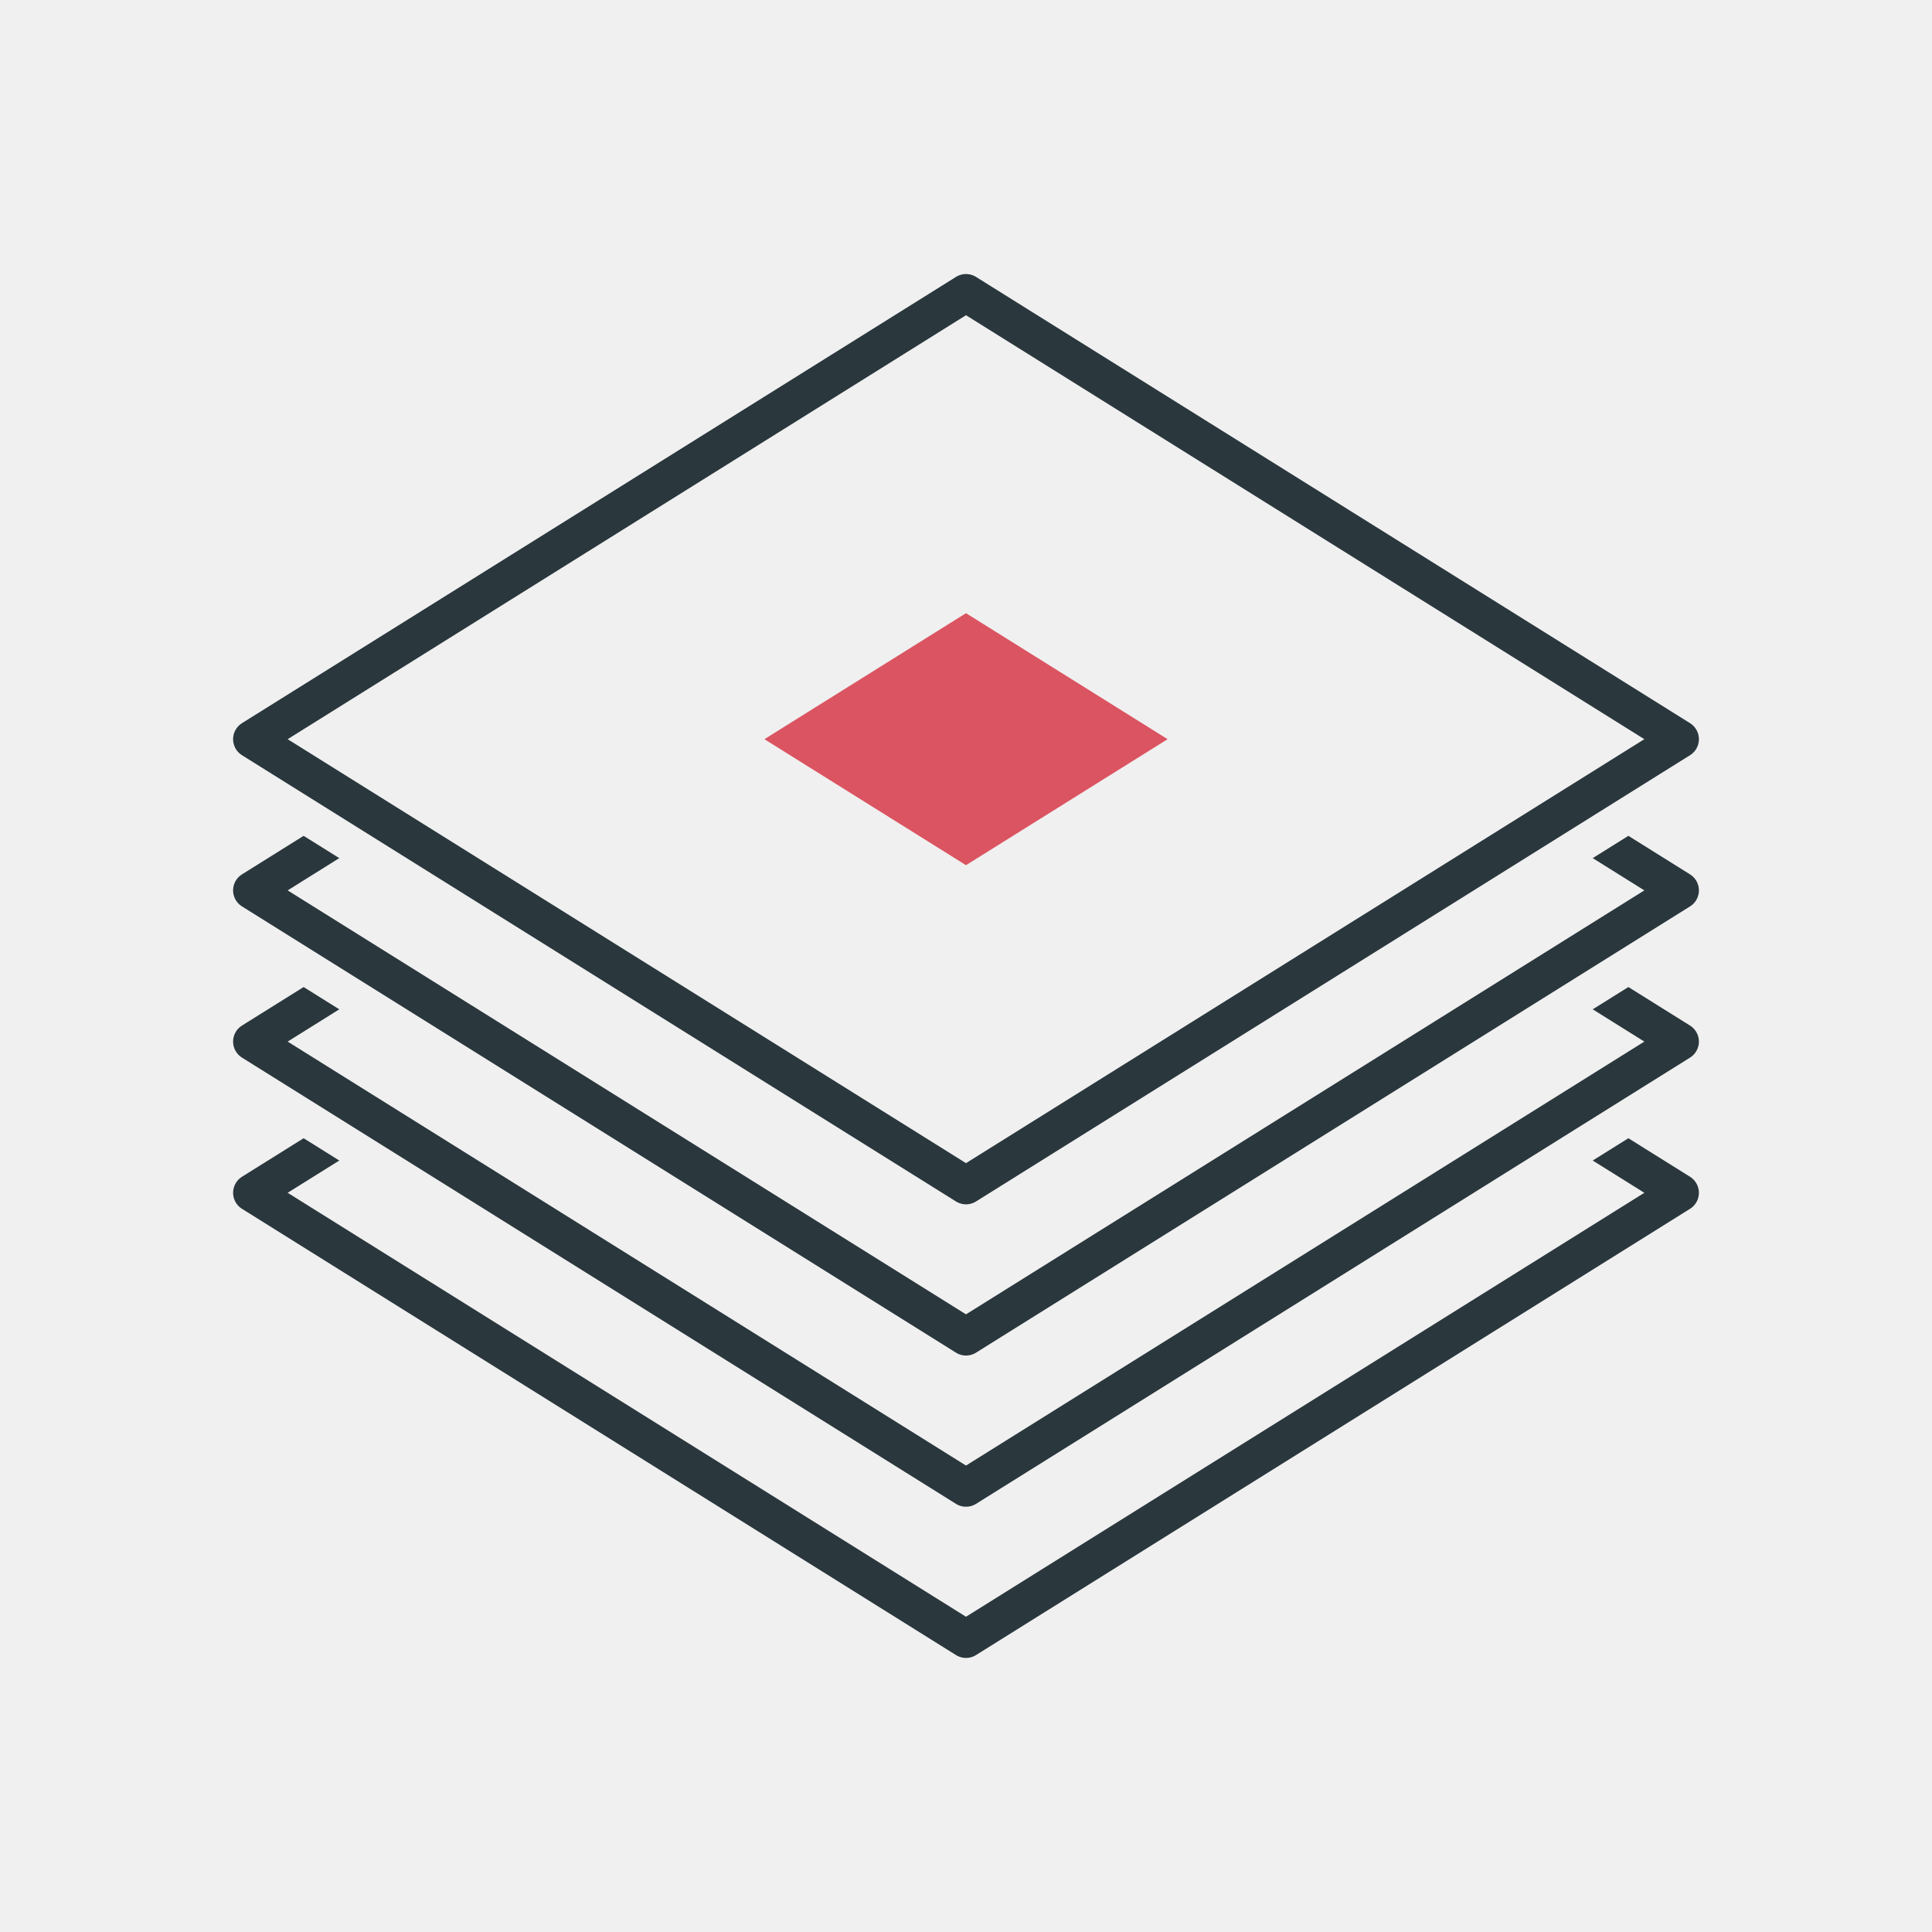
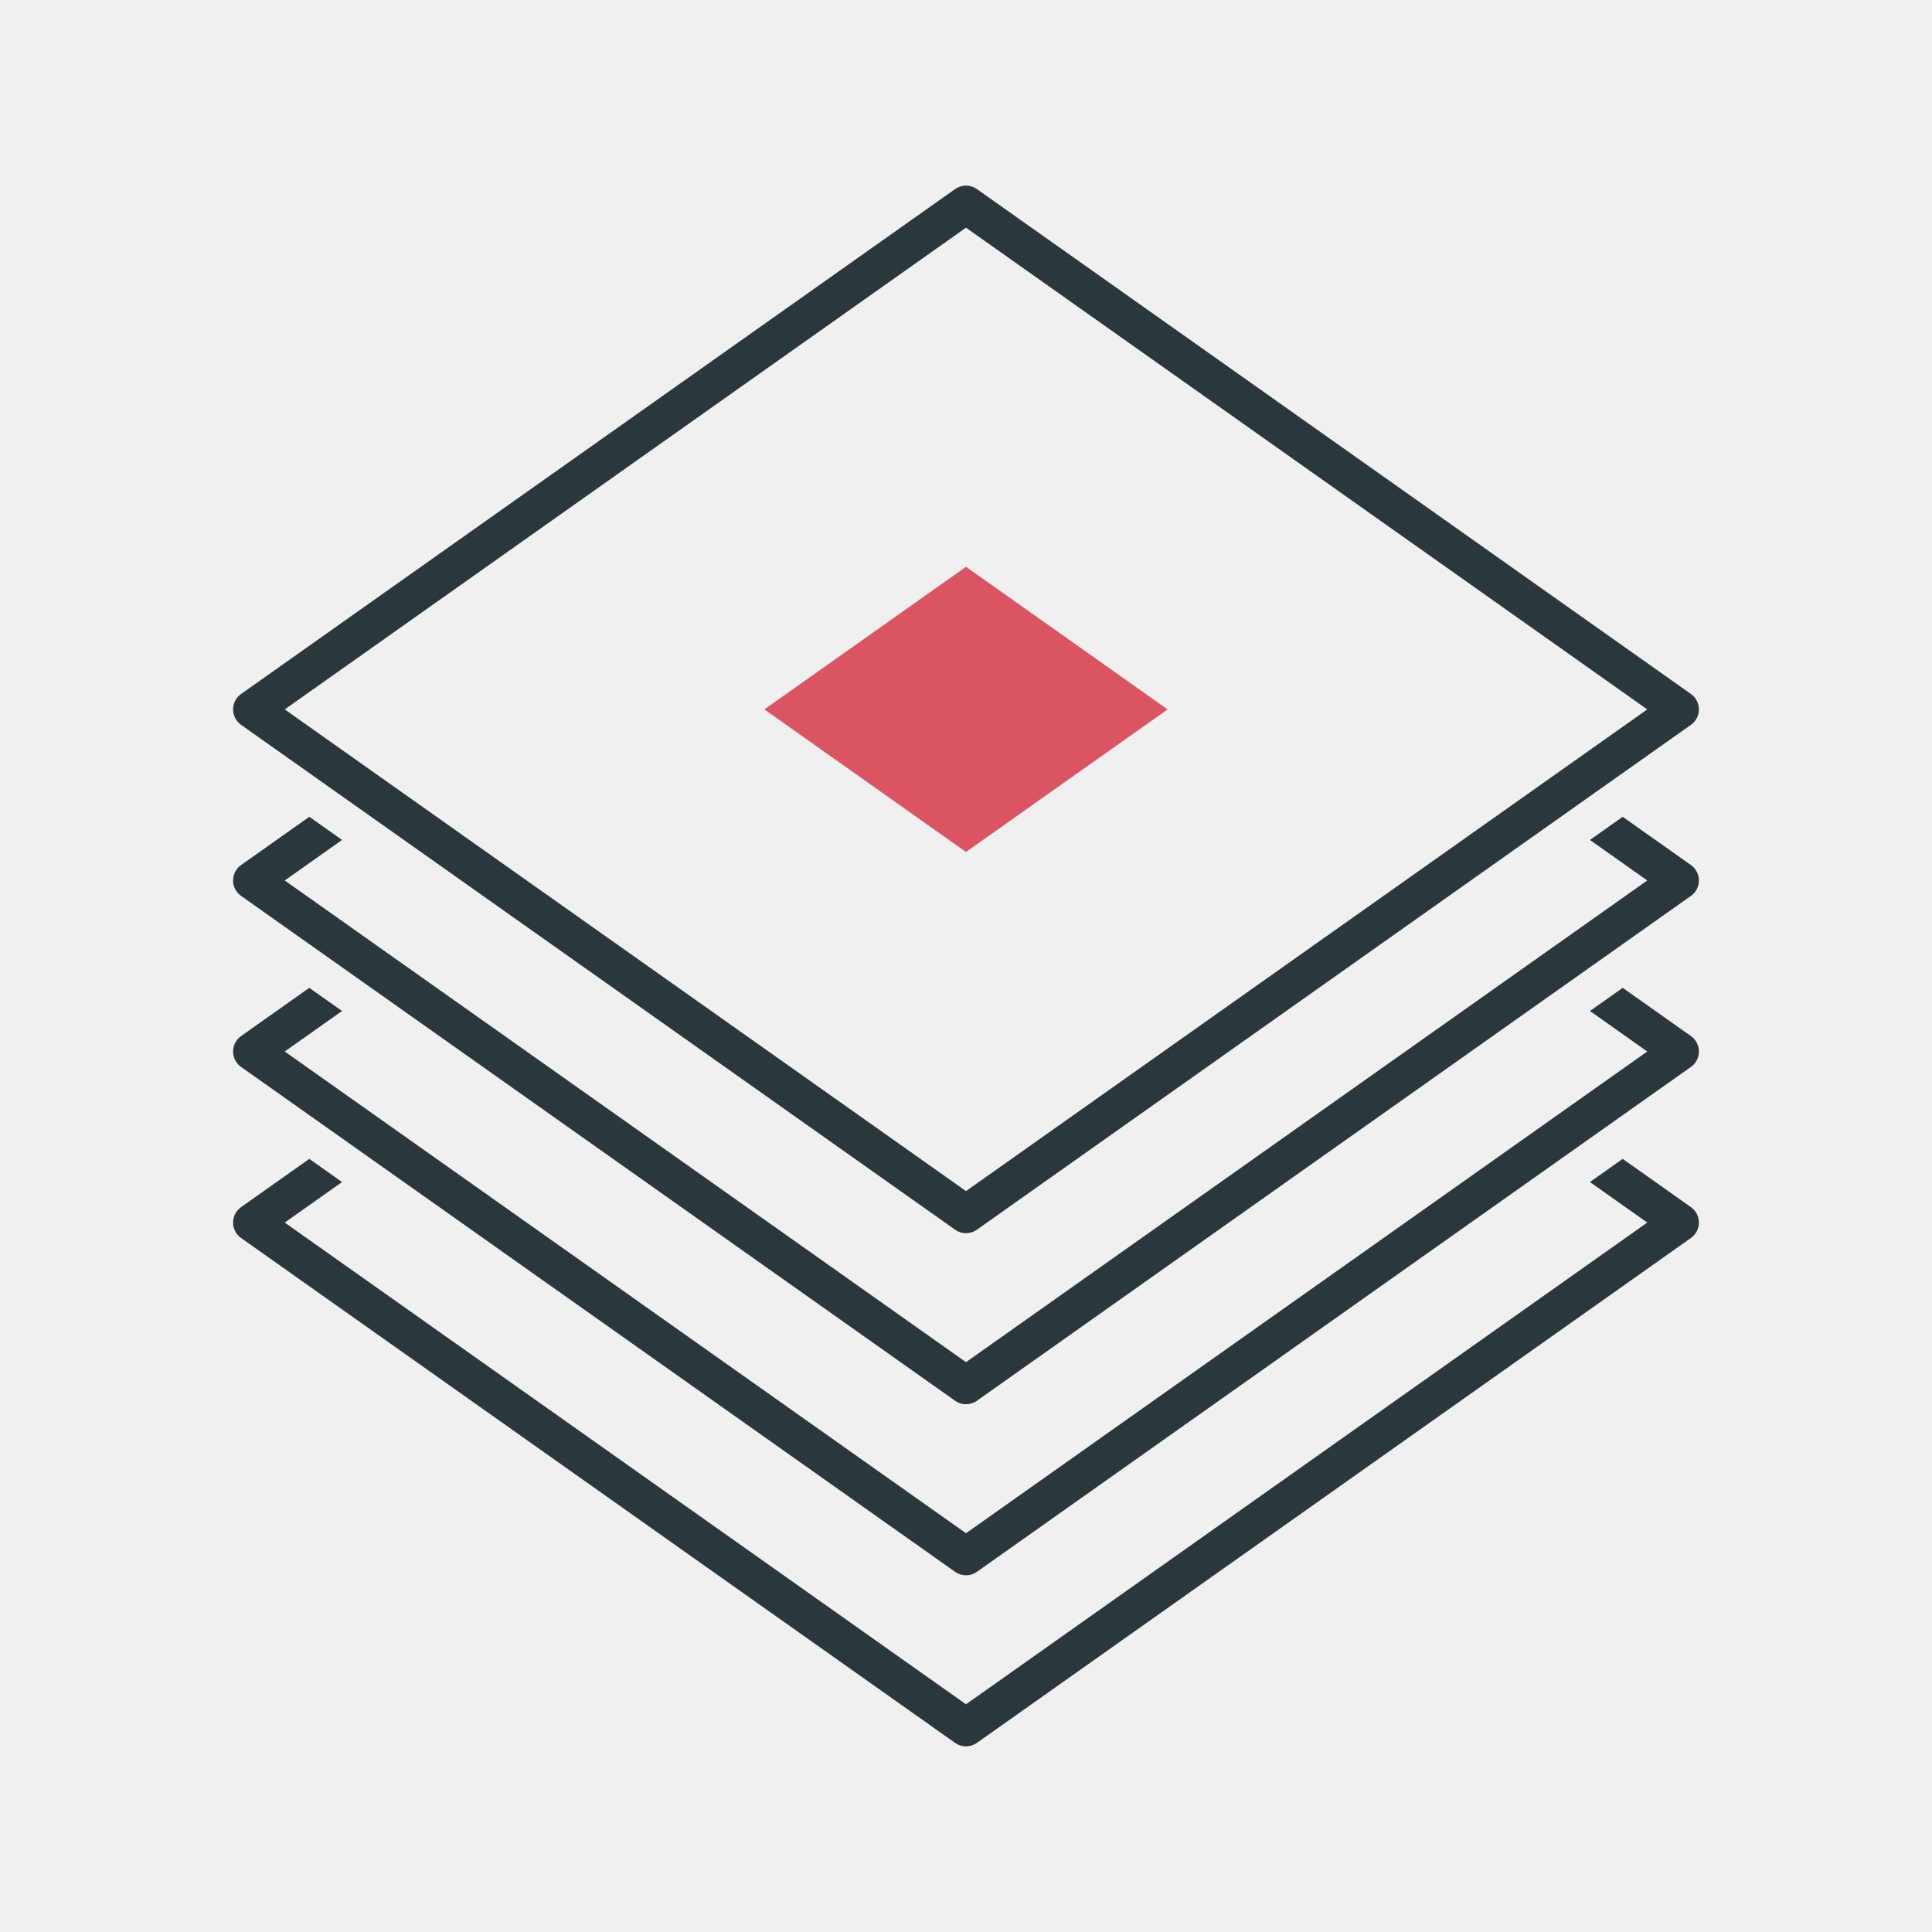
<svg xmlns="http://www.w3.org/2000/svg" viewBox="0 0 512 512" width="512" height="512" role="img" aria-label="Tessaract Systems">
  <defs>
    <mask id="ic_s0" maskUnits="userSpaceOnUse" x="0" y="0" width="760" height="610">
      <rect x="0" y="0" width="760" height="610" fill="#fff" />
-       <polygon points="200,216.75 370,323 200,429.25 30,323" fill="#000" stroke="#000" stroke-width="26" stroke-linejoin="round" />
-       <polygon points="200,180.75 370,287 200,393.25 30,287" fill="#000" stroke="#000" stroke-width="26" stroke-linejoin="round" />
-       <polygon points="200,144.75 370,251 200,357.25 30,251" fill="#000" stroke="#000" stroke-width="26" stroke-linejoin="round" />
+       <polygon points="200,205.16 370,325.36 200,445.57 30,325.36" fill="#000" stroke="#000" stroke-width="26" stroke-linejoin="round" />
+       <polygon points="200,164.43 370,284.64 200,404.84 30,284.64" fill="#000" stroke="#000" stroke-width="26" stroke-linejoin="round" />
+       <polygon points="200,123.7 370,243.91 200,364.11 30,243.91" fill="#000" stroke="#000" stroke-width="26" stroke-linejoin="round" />
    </mask>
    <mask id="ic_s1" maskUnits="userSpaceOnUse" x="0" y="0" width="760" height="610">
      <rect x="0" y="0" width="760" height="610" fill="#fff" />
-       <polygon points="200,180.75 370,287 200,393.25 30,287" fill="#000" stroke="#000" stroke-width="26" stroke-linejoin="round" />
-       <polygon points="200,144.75 370,251 200,357.25 30,251" fill="#000" stroke="#000" stroke-width="26" stroke-linejoin="round" />
+       <polygon points="200,164.43 370,284.64 200,404.84 30,284.64" fill="#000" stroke="#000" stroke-width="26" stroke-linejoin="round" />
+       <polygon points="200,123.7 370,243.91 200,364.11 30,243.91" fill="#000" stroke="#000" stroke-width="26" stroke-linejoin="round" />
    </mask>
    <mask id="ic_s2" maskUnits="userSpaceOnUse" x="0" y="0" width="760" height="610">
      <rect x="0" y="0" width="760" height="610" fill="#fff" />
-       <polygon points="200,144.75 370,251 200,357.25 30,251" fill="#000" stroke="#000" stroke-width="26" stroke-linejoin="round" />
+       <polygon points="200,123.7 370,243.91 200,364.11 30,243.91" fill="#000" stroke="#000" stroke-width="26" stroke-linejoin="round" />
    </mask>
  </defs>
-   <g transform="translate(51.2,57.04) scale(1.113043) translate(-16,-126.25)">
-     <polygon mask="url(#ic_s0)" points="200,252.75 370,359 200,465.25 30,359" fill="none" stroke="#2A373D" stroke-width="9" stroke-linejoin="round" />
-     <polygon mask="url(#ic_s1)" points="200,216.75 370,323 200,429.25 30,323" fill="none" stroke="#2A373D" stroke-width="9" stroke-linejoin="round" />
-     <polygon mask="url(#ic_s2)" points="200,180.75 370,287 200,393.25 30,287" fill="none" stroke="#2A373D" stroke-width="9" stroke-linejoin="round" />
-     <polygon points="200,144.75 370,251 200,357.25 30,251" fill="none" stroke="#2A373D" stroke-width="9" stroke-linejoin="round" />
-     <polygon points="200,221 248,251 200,281 152,251" fill="#DB5461" />
+   <g transform="translate(51.2,33.61) scale(1.113043) translate(-16,-105.2)">
+     <polygon mask="url(#ic_s0)" points="200,245.89 370,366.09 200,486.3 30,366.09" fill="none" stroke="#2A373D" stroke-width="9" stroke-linejoin="round" />
+     <polygon mask="url(#ic_s1)" points="200,205.16 370,325.36 200,445.57 30,325.36" fill="none" stroke="#2A373D" stroke-width="9" stroke-linejoin="round" />
+     <polygon mask="url(#ic_s2)" points="200,164.43 370,284.64 200,404.84 30,284.64" fill="none" stroke="#2A373D" stroke-width="9" stroke-linejoin="round" />
+     <polygon points="200,123.7 370,243.91 200,364.11 30,243.91" fill="none" stroke="#2A373D" stroke-width="9" stroke-linejoin="round" />
+     <polygon points="200,209.96 248,243.91 200,277.85 152,243.91" fill="#DB5461" />
  </g>
</svg>
